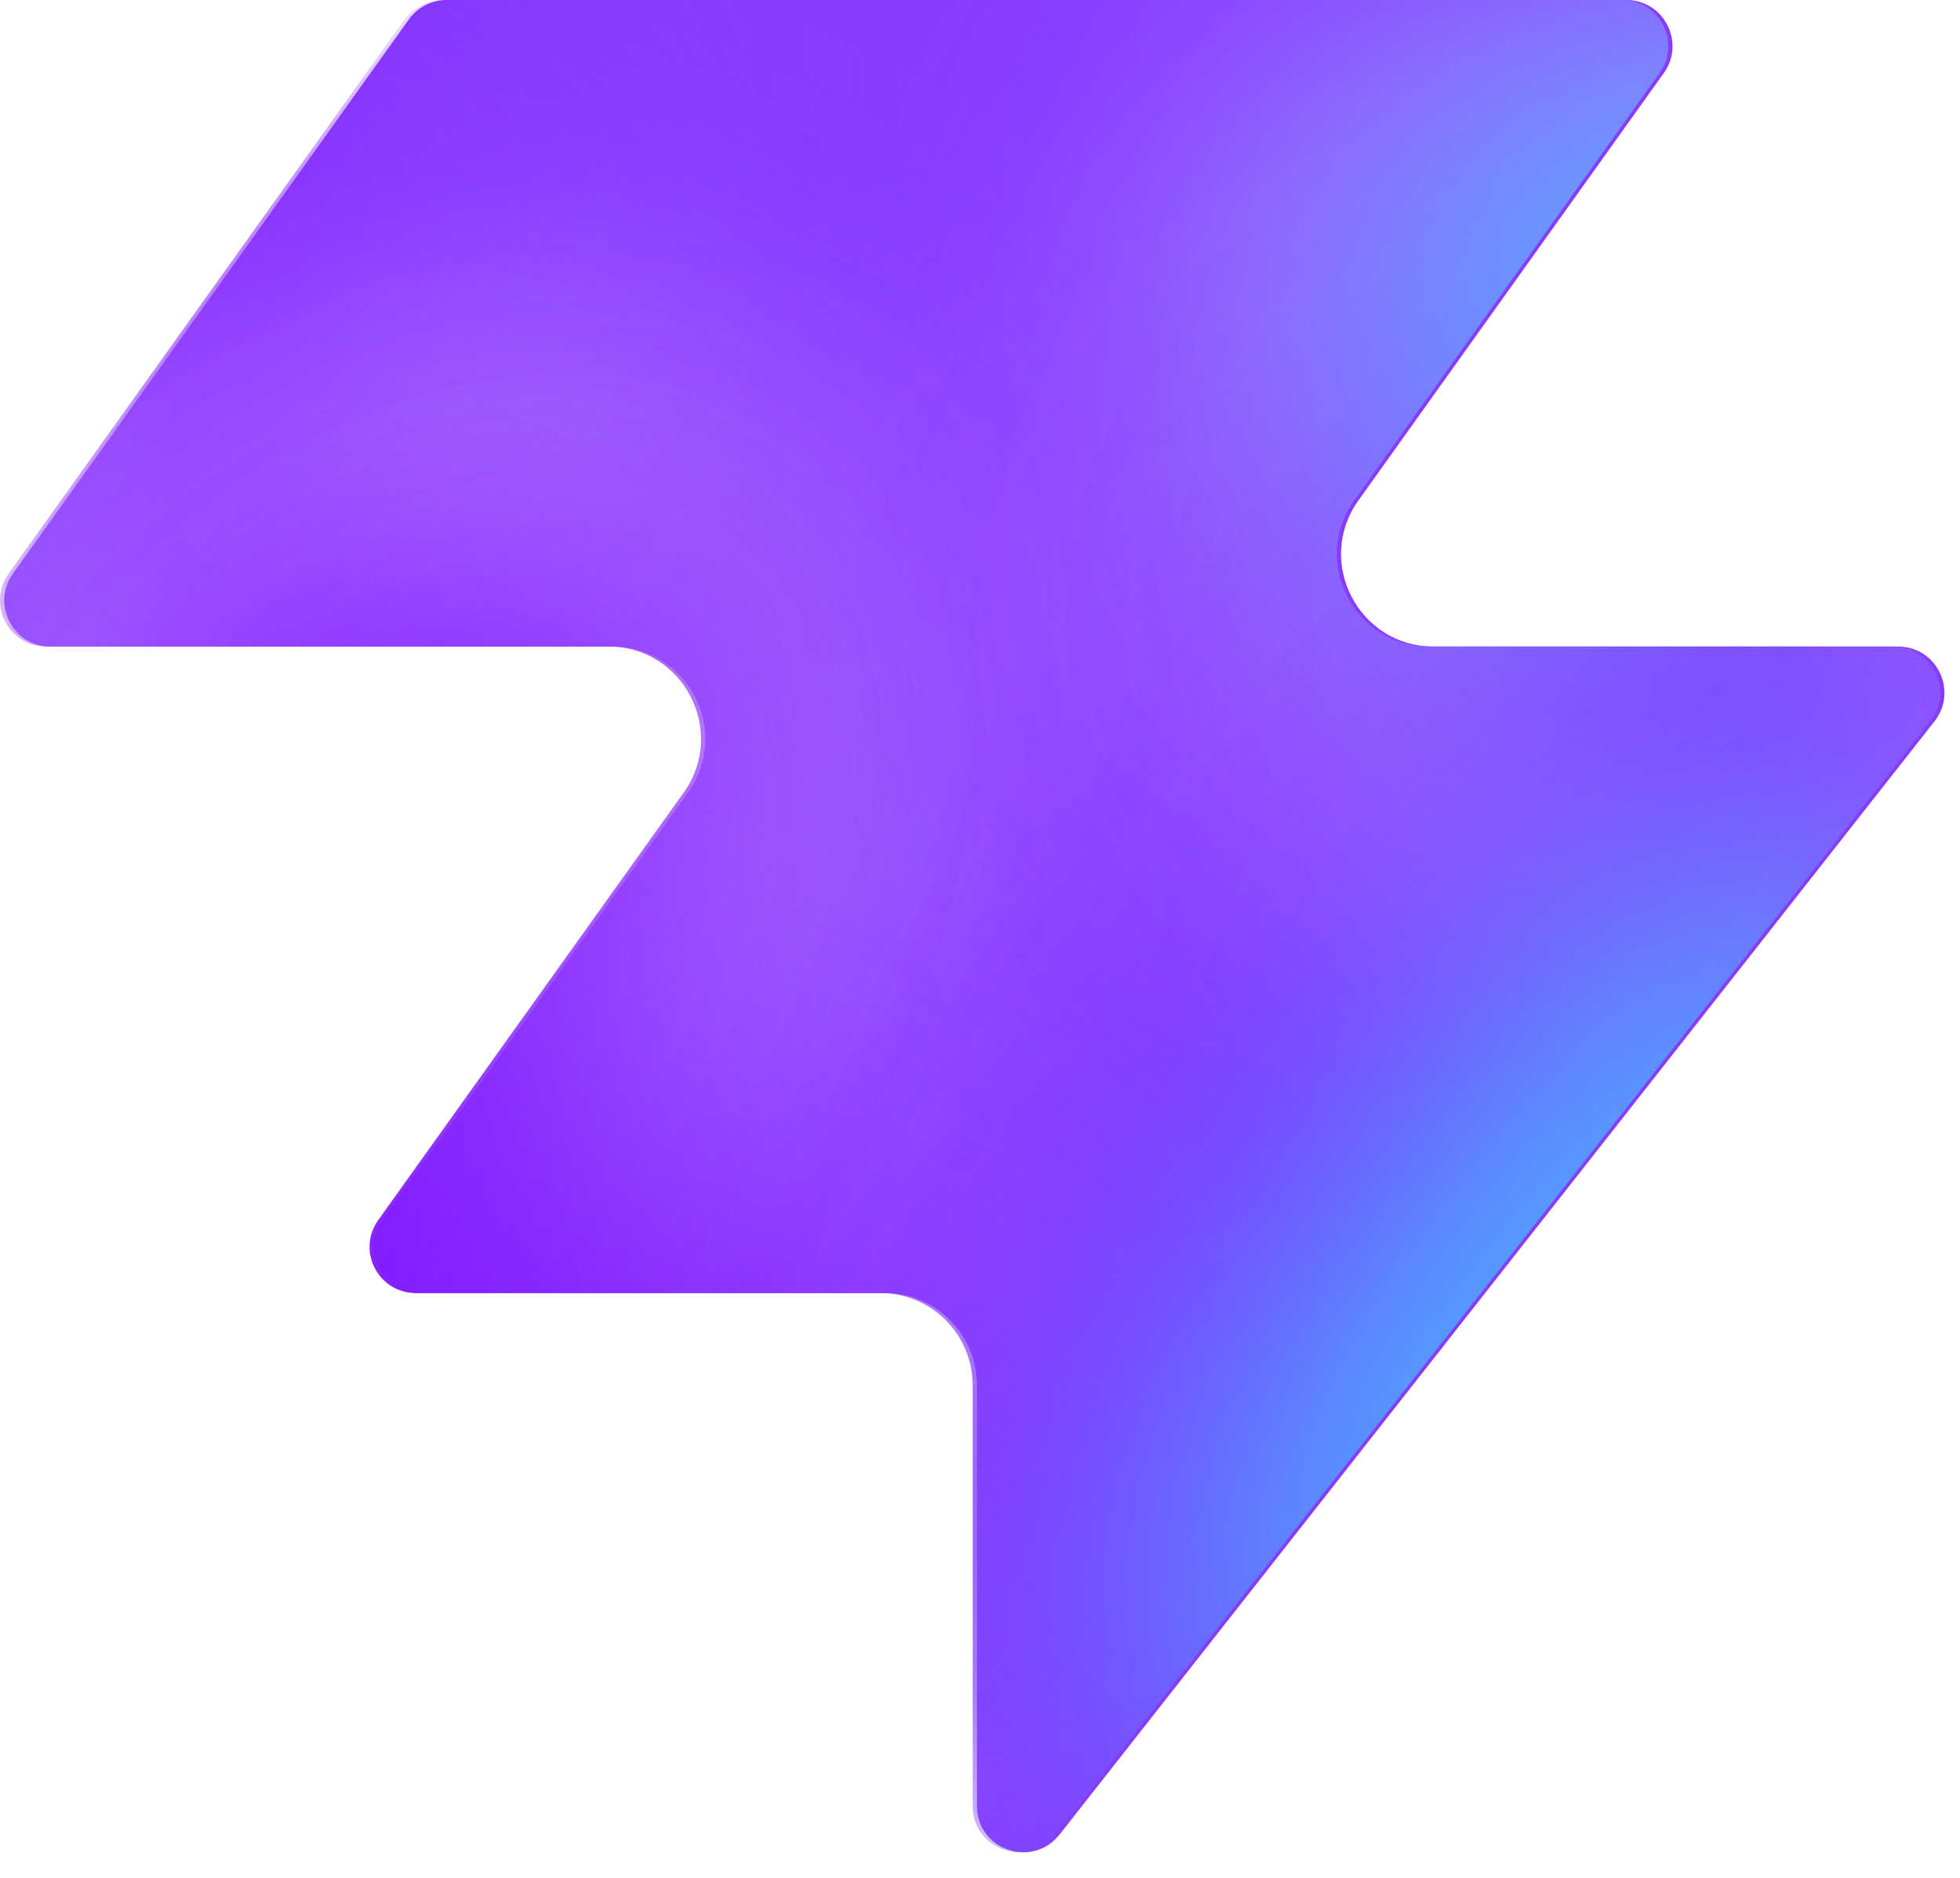
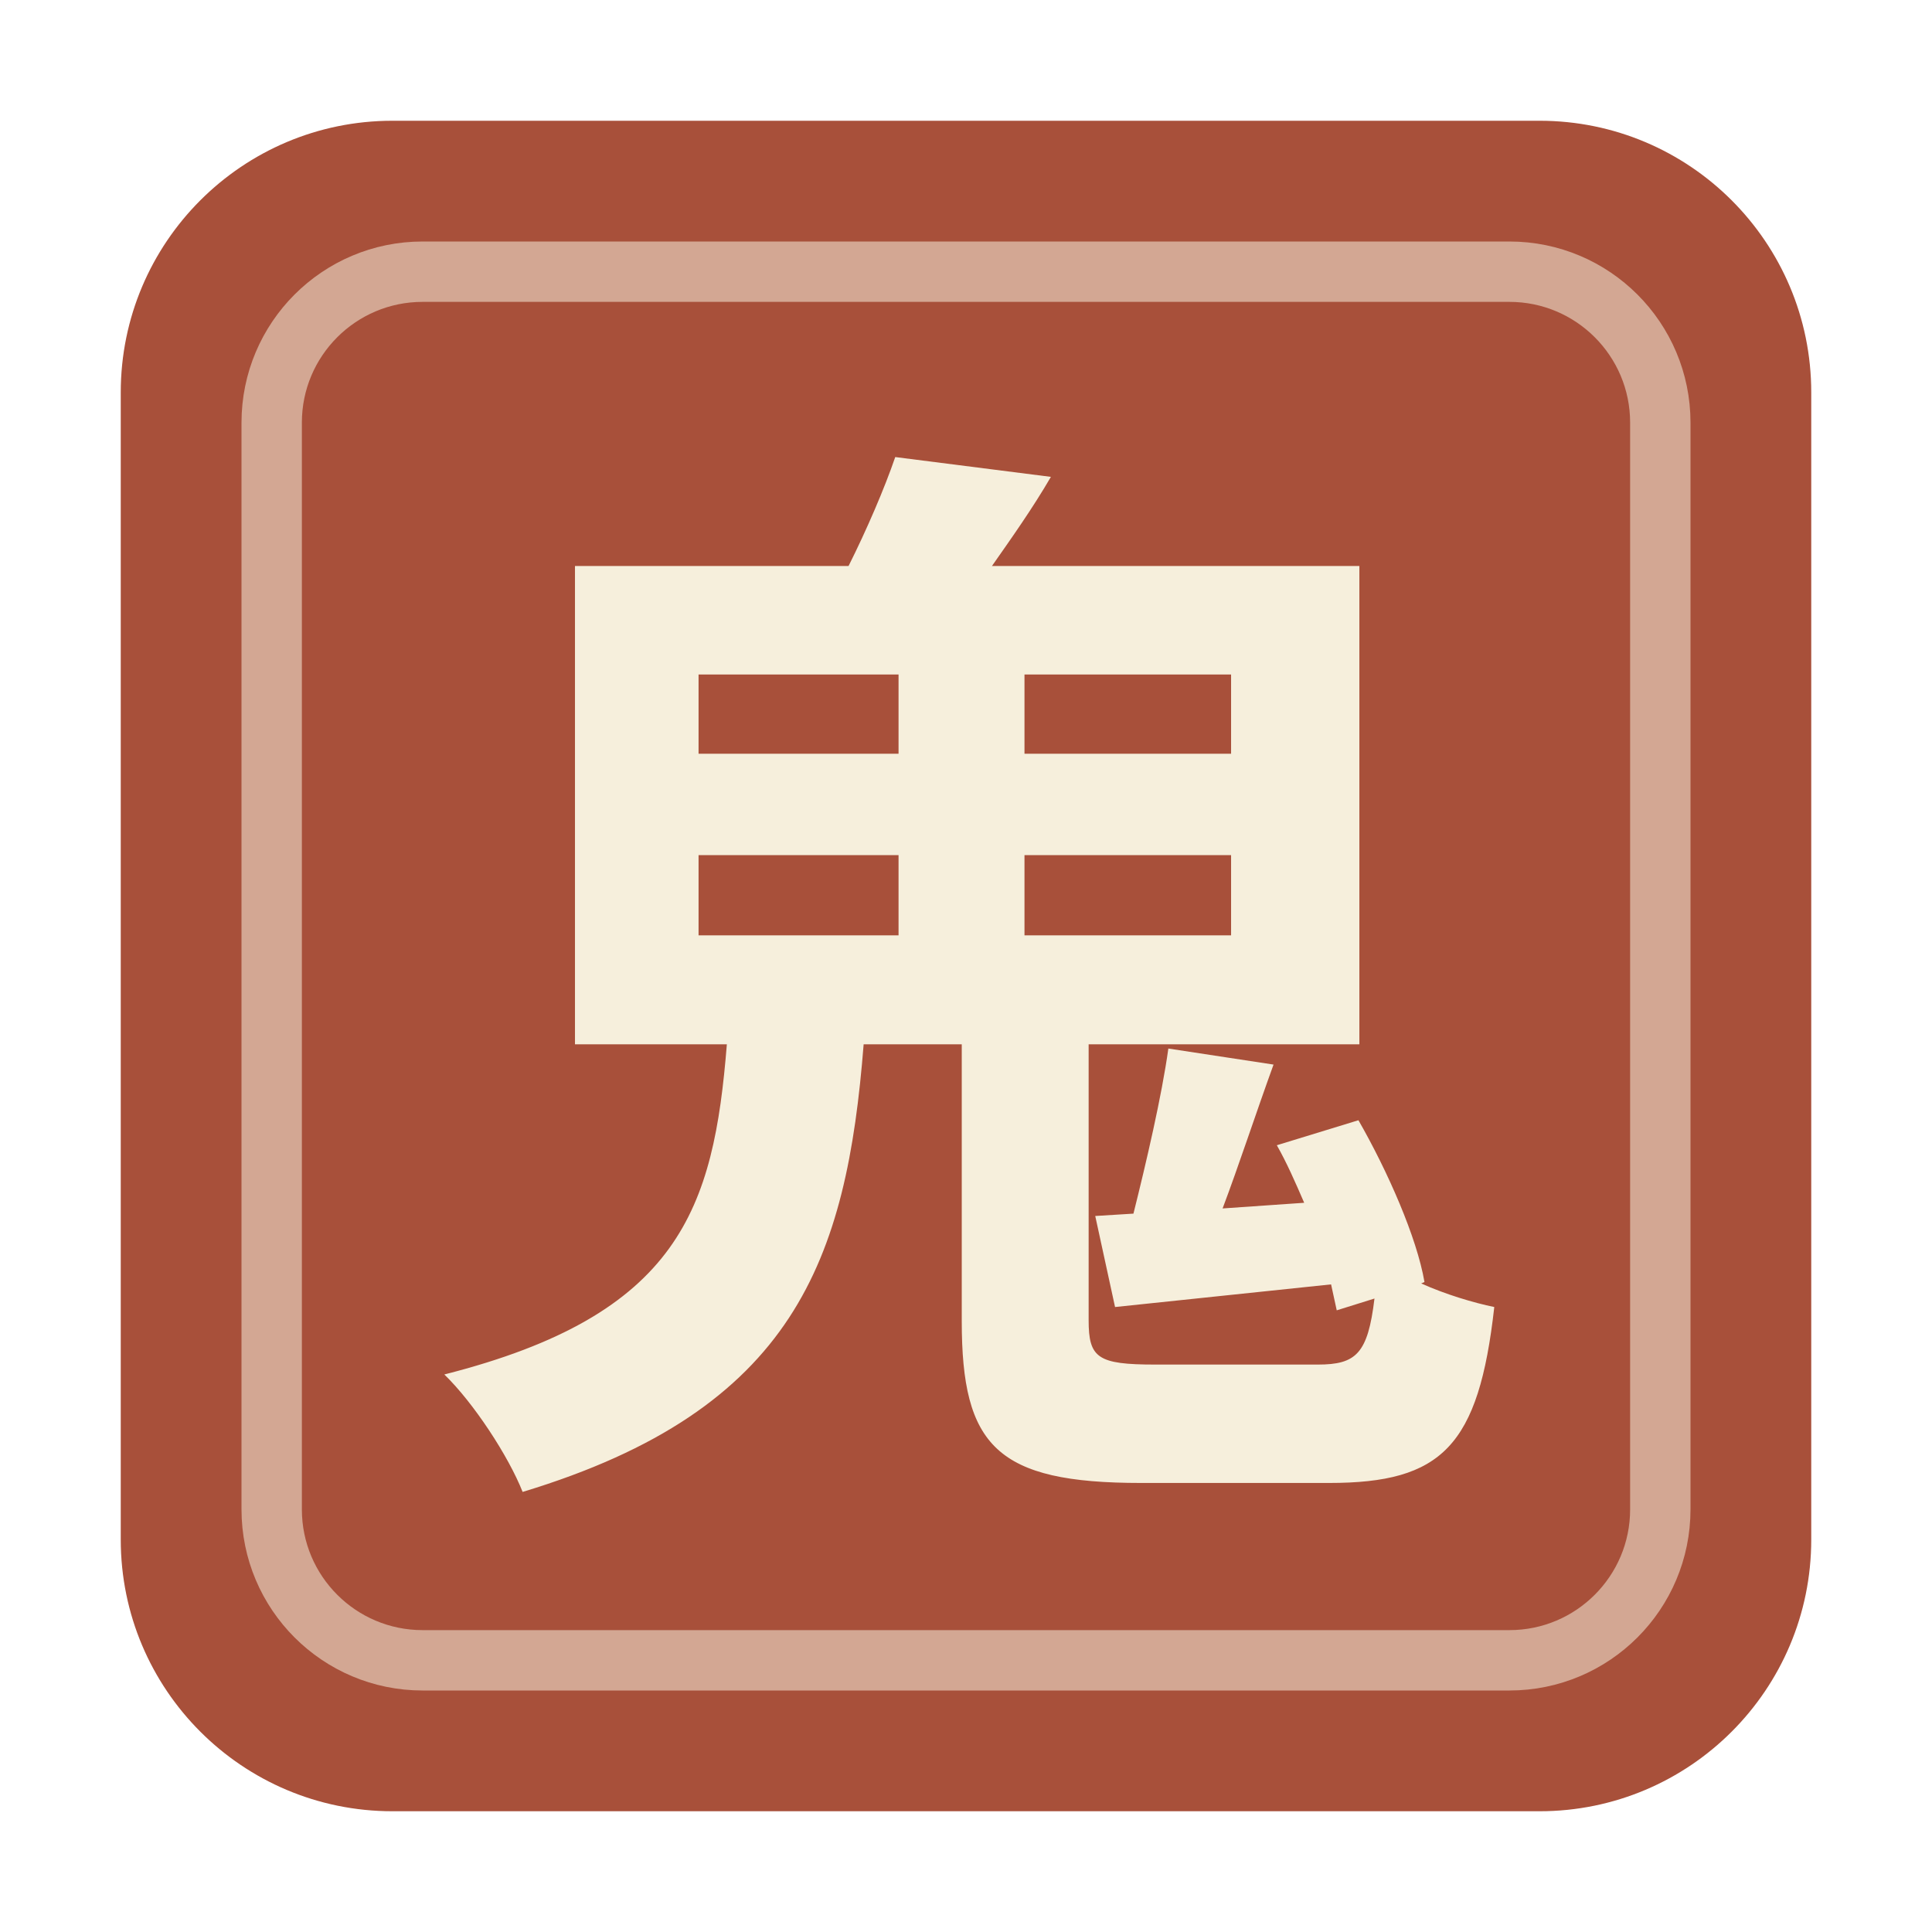
- <svg xmlns="http://www.w3.org/2000/svg" width="48" height="46" fill="none" viewBox="0 0 48 46">
-   <path fill="#863bff" d="M25.946 44.938c-.664.845-2.021.375-2.021-.698V33.937a2.26 2.26 0 0 0-2.262-2.262H10.287c-.92 0-1.456-1.04-.92-1.788l7.48-10.471c1.07-1.497 0-3.578-1.842-3.578H1.237c-.92 0-1.456-1.04-.92-1.788L10.013.474c.214-.297.556-.474.92-.474h28.894c.92 0 1.456 1.04.92 1.788l-7.48 10.471c-1.07 1.498 0 3.579 1.842 3.579h11.377c.943 0 1.473 1.088.89 1.83L25.947 44.94z" style="fill:#863bff;fill:color(display-p3 .525 .23 1);fill-opacity:1" />
-   <mask id="a" width="48" height="46" x="0" y="0" maskUnits="userSpaceOnUse" style="mask-type:alpha">
-     <path fill="#000" d="M25.842 44.938c-.664.844-2.021.375-2.021-.698V33.937a2.26 2.26 0 0 0-2.262-2.262H10.183c-.92 0-1.456-1.04-.92-1.788l7.48-10.471c1.07-1.498 0-3.579-1.842-3.579H1.133c-.92 0-1.456-1.04-.92-1.787L9.91.473c.214-.297.556-.474.92-.474h28.894c.92 0 1.456 1.04.92 1.788l-7.48 10.471c-1.07 1.498 0 3.578 1.842 3.578h11.377c.943 0 1.473 1.088.89 1.832L25.843 44.94z" style="fill:#000;fill-opacity:1" />
-   </mask>
-   <g mask="url(#a)">
-     <g filter="url(#b)">
-       <ellipse cx="5.508" cy="14.704" fill="#ede6ff" rx="5.508" ry="14.704" style="fill:#ede6ff;fill:color(display-p3 .927 .903 1);fill-opacity:1" transform="matrix(.00324 1 1 -.00324 -4.47 31.516)" />
-     </g>
-     <g filter="url(#c)">
-       <ellipse cx="10.399" cy="29.851" fill="#ede6ff" rx="10.399" ry="29.851" style="fill:#ede6ff;fill:color(display-p3 .927 .903 1);fill-opacity:1" transform="matrix(.00324 1 1 -.00324 -39.328 7.883)" />
-     </g>
-     <g filter="url(#d)">
-       <ellipse cx="5.508" cy="30.487" fill="#7e14ff" rx="5.508" ry="30.487" style="fill:#7e14ff;fill:color(display-p3 .492 .077 1);fill-opacity:1" transform="rotate(89.814 -25.913 -14.639)scale(1 -1)" />
-     </g>
-     <g filter="url(#e)">
-       <ellipse cx="5.508" cy="30.599" fill="#7e14ff" rx="5.508" ry="30.599" style="fill:#7e14ff;fill:color(display-p3 .492 .077 1);fill-opacity:1" transform="rotate(89.814 -32.644 -3.334)scale(1 -1)" />
-     </g>
-     <g filter="url(#f)">
-       <ellipse cx="5.508" cy="30.599" fill="#7e14ff" rx="5.508" ry="30.599" style="fill:#7e14ff;fill:color(display-p3 .492 .077 1);fill-opacity:1" transform="matrix(.00324 1 1 -.00324 -34.34 30.47)" />
-     </g>
-     <g filter="url(#g)">
-       <ellipse cx="14.072" cy="22.078" fill="#ede6ff" rx="14.072" ry="22.078" style="fill:#ede6ff;fill:color(display-p3 .927 .903 1);fill-opacity:1" transform="rotate(93.35 24.506 48.493)scale(-1 1)" />
-     </g>
-     <g filter="url(#h)">
-       <ellipse cx="3.47" cy="21.501" fill="#7e14ff" rx="3.47" ry="21.501" style="fill:#7e14ff;fill:color(display-p3 .492 .077 1);fill-opacity:1" transform="rotate(89.009 28.708 47.59)scale(-1 1)" />
-     </g>
-     <g filter="url(#i)">
-       <ellipse cx="3.47" cy="21.501" fill="#7e14ff" rx="3.47" ry="21.501" style="fill:#7e14ff;fill:color(display-p3 .492 .077 1);fill-opacity:1" transform="rotate(89.009 28.708 47.59)scale(-1 1)" />
-     </g>
-     <g filter="url(#j)">
-       <ellipse cx=".387" cy="8.972" fill="#7e14ff" rx="4.407" ry="29.108" style="fill:#7e14ff;fill:color(display-p3 .492 .077 1);fill-opacity:1" transform="rotate(39.51 .387 8.972)" />
-     </g>
-     <g filter="url(#k)">
-       <ellipse cx="47.523" cy="-6.092" fill="#7e14ff" rx="4.407" ry="29.108" style="fill:#7e14ff;fill:color(display-p3 .492 .077 1);fill-opacity:1" transform="rotate(37.892 47.523 -6.092)" />
-     </g>
-     <g filter="url(#l)">
-       <ellipse cx="41.412" cy="6.333" fill="#47bfff" rx="5.971" ry="9.665" style="fill:#47bfff;fill:color(display-p3 .28 .748 1);fill-opacity:1" transform="rotate(37.892 41.412 6.333)" />
-     </g>
-     <g filter="url(#m)">
-       <ellipse cx="-1.879" cy="38.332" fill="#7e14ff" rx="4.407" ry="29.108" style="fill:#7e14ff;fill:color(display-p3 .492 .077 1);fill-opacity:1" transform="rotate(37.892 -1.88 38.332)" />
-     </g>
-     <g filter="url(#n)">
-       <ellipse cx="-1.879" cy="38.332" fill="#7e14ff" rx="4.407" ry="29.108" style="fill:#7e14ff;fill:color(display-p3 .492 .077 1);fill-opacity:1" transform="rotate(37.892 -1.88 38.332)" />
-     </g>
-     <g filter="url(#o)">
-       <ellipse cx="35.651" cy="29.907" fill="#7e14ff" rx="4.407" ry="29.108" style="fill:#7e14ff;fill:color(display-p3 .492 .077 1);fill-opacity:1" transform="rotate(37.892 35.651 29.907)" />
-     </g>
-     <g filter="url(#p)">
-       <ellipse cx="38.418" cy="32.4" fill="#47bfff" rx="5.971" ry="15.297" style="fill:#47bfff;fill:color(display-p3 .28 .748 1);fill-opacity:1" transform="rotate(37.892 38.418 32.4)" />
-     </g>
-   </g>
-   <defs>
-     <filter id="b" width="60.045" height="41.654" x="-19.77" y="16.149" color-interpolation-filters="sRGB" filterUnits="userSpaceOnUse">
-       <feFlood flood-opacity="0" result="BackgroundImageFix" />
-       <feBlend in="SourceGraphic" in2="BackgroundImageFix" result="shape" />
-       <feGaussianBlur result="effect1_foregroundBlur_2002_17158" stdDeviation="7.659" />
-     </filter>
-     <filter id="c" width="90.34" height="51.437" x="-54.613" y="-7.533" color-interpolation-filters="sRGB" filterUnits="userSpaceOnUse">
-       <feFlood flood-opacity="0" result="BackgroundImageFix" />
-       <feBlend in="SourceGraphic" in2="BackgroundImageFix" result="shape" />
-       <feGaussianBlur result="effect1_foregroundBlur_2002_17158" stdDeviation="7.659" />
-     </filter>
-     <filter id="d" width="79.355" height="29.4" x="-49.64" y="2.03" color-interpolation-filters="sRGB" filterUnits="userSpaceOnUse">
-       <feFlood flood-opacity="0" result="BackgroundImageFix" />
-       <feBlend in="SourceGraphic" in2="BackgroundImageFix" result="shape" />
-       <feGaussianBlur result="effect1_foregroundBlur_2002_17158" stdDeviation="4.596" />
-     </filter>
-     <filter id="e" width="79.579" height="29.4" x="-45.045" y="20.029" color-interpolation-filters="sRGB" filterUnits="userSpaceOnUse">
-       <feFlood flood-opacity="0" result="BackgroundImageFix" />
-       <feBlend in="SourceGraphic" in2="BackgroundImageFix" result="shape" />
-       <feGaussianBlur result="effect1_foregroundBlur_2002_17158" stdDeviation="4.596" />
-     </filter>
-     <filter id="f" width="79.579" height="29.4" x="-43.513" y="21.178" color-interpolation-filters="sRGB" filterUnits="userSpaceOnUse">
-       <feFlood flood-opacity="0" result="BackgroundImageFix" />
-       <feBlend in="SourceGraphic" in2="BackgroundImageFix" result="shape" />
-       <feGaussianBlur result="effect1_foregroundBlur_2002_17158" stdDeviation="4.596" />
-     </filter>
-     <filter id="g" width="74.749" height="58.852" x="15.756" y="-17.901" color-interpolation-filters="sRGB" filterUnits="userSpaceOnUse">
-       <feFlood flood-opacity="0" result="BackgroundImageFix" />
-       <feBlend in="SourceGraphic" in2="BackgroundImageFix" result="shape" />
-       <feGaussianBlur result="effect1_foregroundBlur_2002_17158" stdDeviation="7.659" />
-     </filter>
-     <filter id="h" width="61.377" height="25.362" x="23.548" y="2.284" color-interpolation-filters="sRGB" filterUnits="userSpaceOnUse">
-       <feFlood flood-opacity="0" result="BackgroundImageFix" />
-       <feBlend in="SourceGraphic" in2="BackgroundImageFix" result="shape" />
-       <feGaussianBlur result="effect1_foregroundBlur_2002_17158" stdDeviation="4.596" />
-     </filter>
-     <filter id="i" width="61.377" height="25.362" x="23.548" y="2.284" color-interpolation-filters="sRGB" filterUnits="userSpaceOnUse">
-       <feFlood flood-opacity="0" result="BackgroundImageFix" />
-       <feBlend in="SourceGraphic" in2="BackgroundImageFix" result="shape" />
-       <feGaussianBlur result="effect1_foregroundBlur_2002_17158" stdDeviation="4.596" />
-     </filter>
-     <filter id="j" width="56.045" height="63.649" x="-27.636" y="-22.853" color-interpolation-filters="sRGB" filterUnits="userSpaceOnUse">
-       <feFlood flood-opacity="0" result="BackgroundImageFix" />
-       <feBlend in="SourceGraphic" in2="BackgroundImageFix" result="shape" />
-       <feGaussianBlur result="effect1_foregroundBlur_2002_17158" stdDeviation="4.596" />
-     </filter>
-     <filter id="k" width="54.814" height="64.646" x="20.116" y="-38.415" color-interpolation-filters="sRGB" filterUnits="userSpaceOnUse">
-       <feFlood flood-opacity="0" result="BackgroundImageFix" />
-       <feBlend in="SourceGraphic" in2="BackgroundImageFix" result="shape" />
-       <feGaussianBlur result="effect1_foregroundBlur_2002_17158" stdDeviation="4.596" />
-     </filter>
-     <filter id="l" width="33.541" height="35.313" x="24.641" y="-11.323" color-interpolation-filters="sRGB" filterUnits="userSpaceOnUse">
-       <feFlood flood-opacity="0" result="BackgroundImageFix" />
-       <feBlend in="SourceGraphic" in2="BackgroundImageFix" result="shape" />
-       <feGaussianBlur result="effect1_foregroundBlur_2002_17158" stdDeviation="4.596" />
-     </filter>
-     <filter id="m" width="54.814" height="64.646" x="-29.286" y="6.009" color-interpolation-filters="sRGB" filterUnits="userSpaceOnUse">
-       <feFlood flood-opacity="0" result="BackgroundImageFix" />
-       <feBlend in="SourceGraphic" in2="BackgroundImageFix" result="shape" />
-       <feGaussianBlur result="effect1_foregroundBlur_2002_17158" stdDeviation="4.596" />
-     </filter>
-     <filter id="n" width="54.814" height="64.646" x="-29.286" y="6.009" color-interpolation-filters="sRGB" filterUnits="userSpaceOnUse">
-       <feFlood flood-opacity="0" result="BackgroundImageFix" />
-       <feBlend in="SourceGraphic" in2="BackgroundImageFix" result="shape" />
-       <feGaussianBlur result="effect1_foregroundBlur_2002_17158" stdDeviation="4.596" />
-     </filter>
-     <filter id="o" width="54.814" height="64.646" x="8.244" y="-2.416" color-interpolation-filters="sRGB" filterUnits="userSpaceOnUse">
-       <feFlood flood-opacity="0" result="BackgroundImageFix" />
-       <feBlend in="SourceGraphic" in2="BackgroundImageFix" result="shape" />
-       <feGaussianBlur result="effect1_foregroundBlur_2002_17158" stdDeviation="4.596" />
-     </filter>
-     <filter id="p" width="39.409" height="43.623" x="18.713" y="10.588" color-interpolation-filters="sRGB" filterUnits="userSpaceOnUse">
-       <feFlood flood-opacity="0" result="BackgroundImageFix" />
-       <feBlend in="SourceGraphic" in2="BackgroundImageFix" result="shape" />
-       <feGaussianBlur result="effect1_foregroundBlur_2002_17158" stdDeviation="4.596" />
-     </filter>
-   </defs>
+ <svg xmlns="http://www.w3.org/2000/svg" viewBox="0 0 64 64">
+   <rect x="4" y="4" width="56" height="56" rx="9" fill="#a8503a" />
+   <rect x="9" y="9" width="46" height="46" rx="5" fill="none" stroke="#f6efdc" stroke-opacity="0.55" stroke-width="2" />
+   <text x="32" y="46" text-anchor="middle" font-size="36" font-weight="900" fill="#f6efdc" font-family="'Noto Serif JP','Yu Mincho','MS Mincho','Hiragino Mincho ProN',serif">鬼</text>
</svg>
